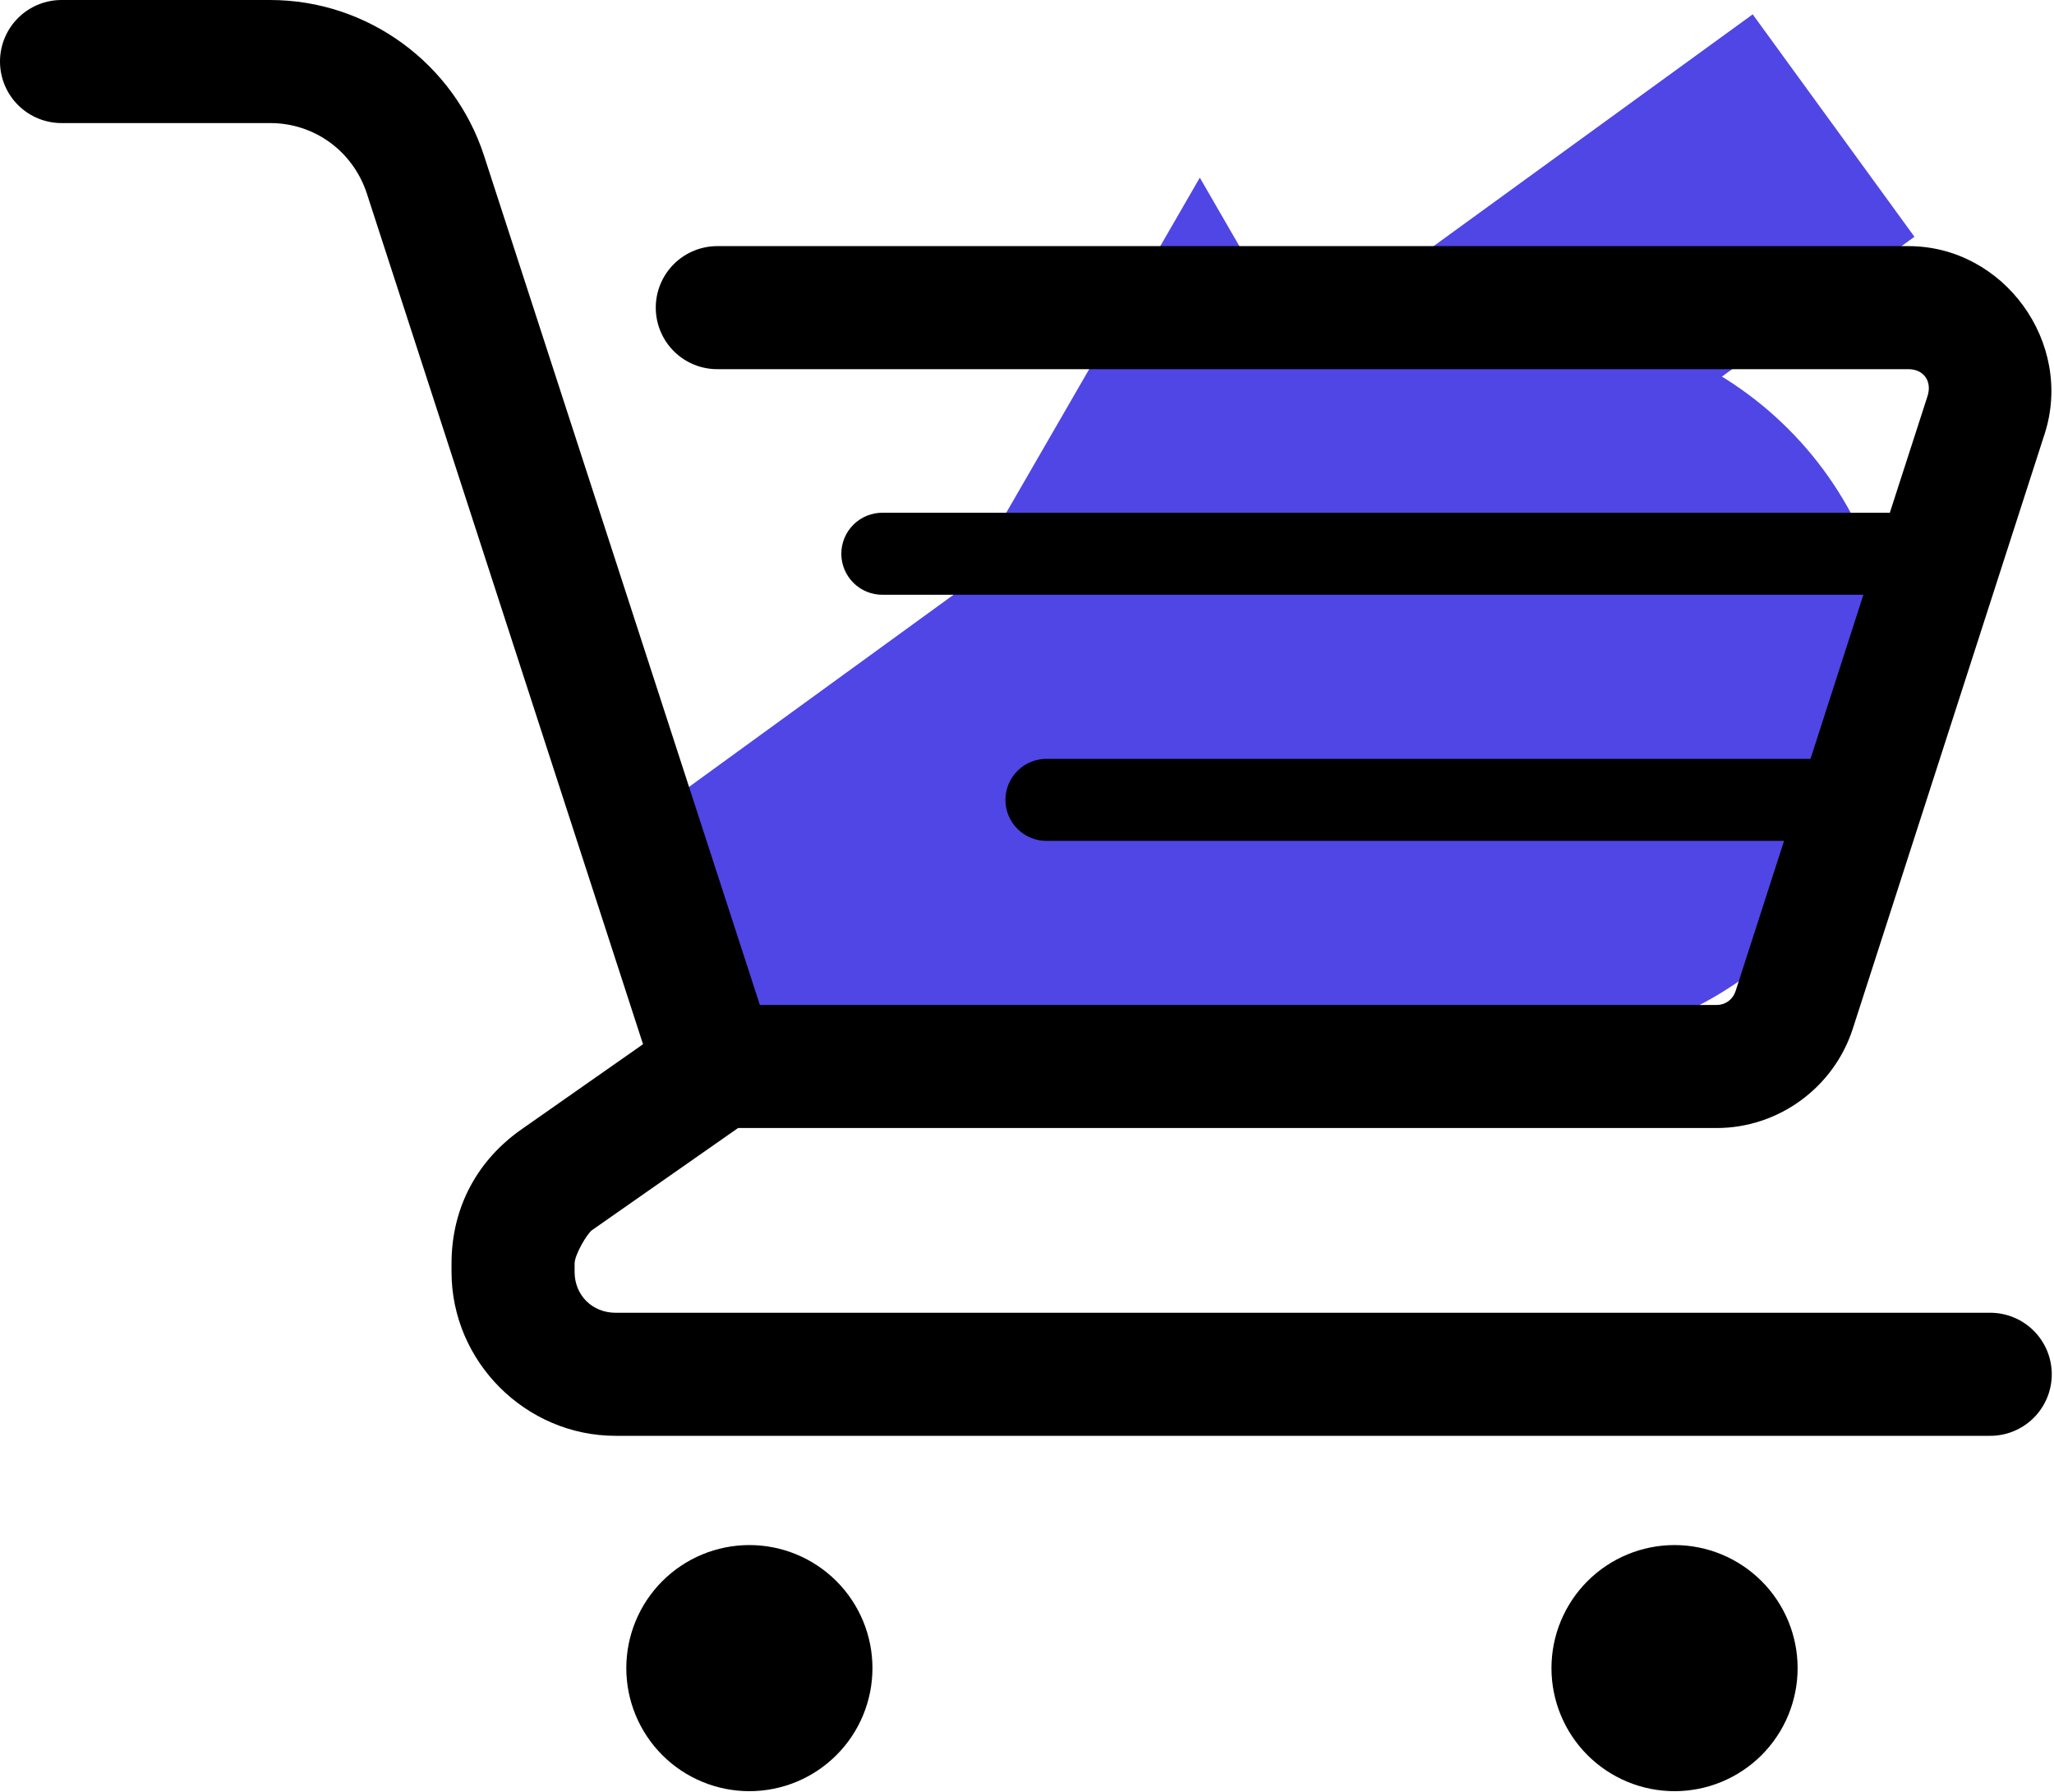
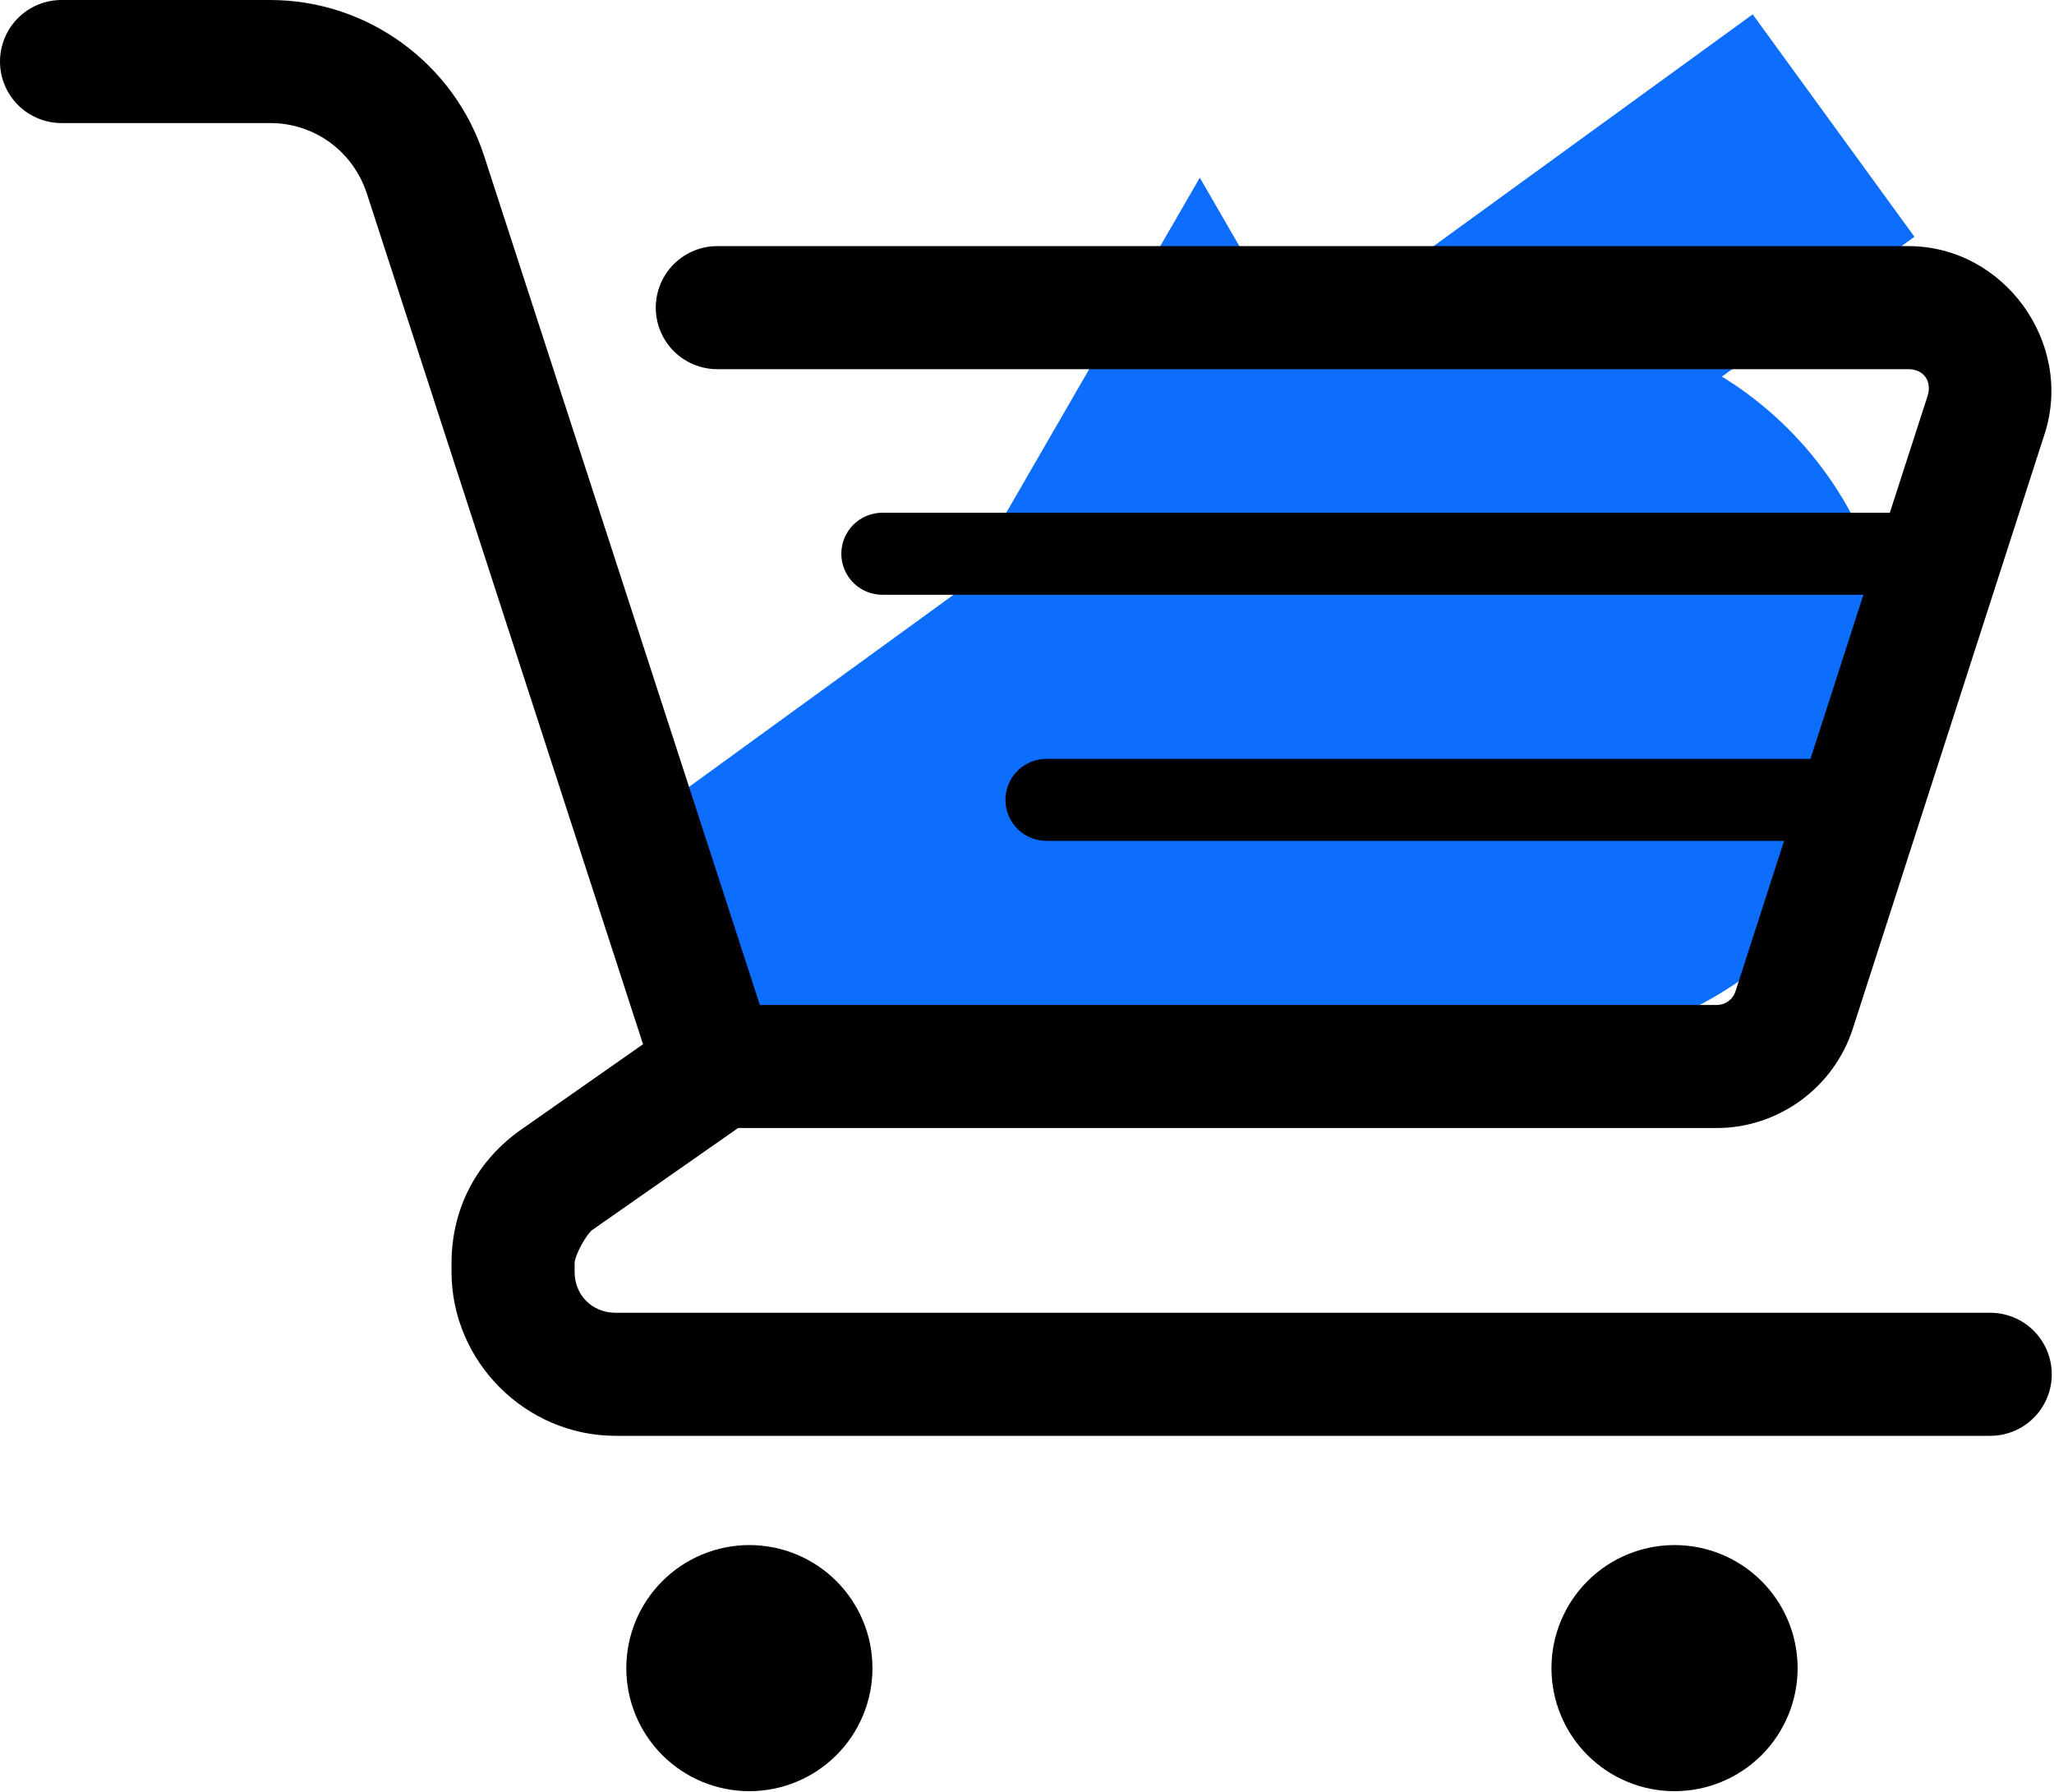
<svg xmlns="http://www.w3.org/2000/svg" width="696" height="607" viewBox="0 0 696 607" fill="none">
-   <path d="M406.56 60.198L236.228 355.018H576.893L406.56 60.198Z" fill="#4F46E5" />
-   <path d="M396.837 231.919C396.837 264.395 409.742 295.54 432.714 318.504C455.686 341.468 486.843 354.369 519.331 354.369C551.818 354.369 582.975 341.468 605.947 318.504C628.919 295.54 641.824 264.395 641.824 231.919C641.824 199.443 628.919 168.297 605.947 145.334C582.975 122.37 551.818 109.469 519.331 109.469C486.843 109.469 455.686 122.37 432.714 145.334C409.742 168.297 396.837 199.443 396.837 231.919Z" fill="#4F46E5" />
-   <path d="M593.903 4.861L648.71 80.224L264.149 359.517L209.342 284.154L593.903 4.861Z" fill="#4F46E5" />
+   <path d="M406.56 60.198L236.228 355.018H576.893L406.56 60.198Z" fill="#0D6EFD" />
+   <path d="M396.837 231.919C396.837 264.395 409.742 295.54 432.714 318.504C455.686 341.468 486.843 354.369 519.331 354.369C551.818 354.369 582.975 341.468 605.947 318.504C628.919 295.54 641.824 264.395 641.824 231.919C641.824 199.443 628.919 168.297 605.947 145.334C582.975 122.37 551.818 109.469 519.331 109.469C486.843 109.469 455.686 122.37 432.714 145.334C409.742 168.297 396.837 199.443 396.837 231.919Z" fill="#0D6EFD" />
+   <path d="M593.903 4.861L648.71 80.224L264.149 359.517L209.342 284.154L593.903 4.861Z" fill="#0D6EFD" />
  <path fill-rule="evenodd" clip-rule="evenodd" d="M21.152 0.002C18.389 -0.037 15.645 0.473 13.081 1.503C10.516 2.533 8.182 4.062 6.214 6.001C4.246 7.941 2.683 10.253 1.616 12.802C0.549 15.351 0 18.087 0 20.851C0 23.614 0.549 26.35 1.616 28.899C2.683 31.448 4.246 33.76 6.214 35.7C8.182 37.639 10.516 39.168 13.081 40.198C15.645 41.228 18.389 41.738 21.152 41.699H91.583C106.531 41.699 119.651 51.24 124.328 65.642L217.892 353.819L176.73 382.648C162.272 392.756 153.001 408.52 153 428.148V430.963C153 461.407 178.159 486.505 208.606 486.505H674.091C676.855 486.545 679.599 486.035 682.163 485.005C684.728 483.975 687.062 482.443 689.03 480.503C690.998 478.563 692.561 476.254 693.628 473.705C694.695 471.156 695.244 468.42 695.244 465.657C695.244 462.894 694.695 460.158 693.628 457.609C692.561 455.06 690.998 452.748 689.03 450.808C687.062 448.868 684.728 447.339 682.163 446.309C679.599 445.279 676.855 444.769 674.091 444.809H208.606C200.681 444.809 194.705 438.862 194.705 430.963V428.148C194.705 425.122 198.98 417.944 200.624 416.8L250.094 382.215H581.668C602.657 382.215 621.388 368.499 627.825 348.554L692.826 147.025C702.766 116.219 679.082 83.396 646.668 83.396H243.36C240.597 83.356 237.853 83.866 235.288 84.896C232.724 85.926 230.39 87.455 228.421 89.395C226.453 91.335 224.89 93.647 223.824 96.196C222.757 98.745 222.208 101.478 222.208 104.241C222.208 107.004 222.757 109.74 223.824 112.289C224.89 114.838 226.453 117.15 228.421 119.09C230.39 121.03 232.724 122.559 235.288 123.589C237.853 124.619 240.597 125.129 243.36 125.089H646.668C651.822 125.089 654.779 129.157 653.131 134.263L640.369 173.731H299.184C297.341 173.705 295.512 174.045 293.803 174.732C292.093 175.418 290.537 176.44 289.225 177.733C287.913 179.026 286.871 180.564 286.16 182.264C285.448 183.963 285.082 185.789 285.082 187.631C285.082 189.473 285.448 191.296 286.16 192.996C286.871 194.695 287.913 196.236 289.225 197.53C290.537 198.823 292.093 199.841 293.803 200.528C295.512 201.214 297.341 201.554 299.184 201.528H631.409L613.489 257.122H354.79C352.948 257.095 351.119 257.435 349.409 258.122C347.699 258.809 346.143 259.83 344.831 261.123C343.519 262.417 342.477 263.958 341.766 265.657C341.055 267.357 340.689 269.18 340.689 271.022C340.689 272.864 341.055 274.687 341.766 276.386C342.477 278.085 343.519 279.627 344.831 280.92C346.143 282.213 347.699 283.231 349.409 283.918C351.119 284.605 352.948 284.948 354.79 284.922H604.529L588.13 335.735C587.168 338.708 584.653 340.515 581.668 340.515H257.479L164.024 52.774C153.847 21.44 124.512 0.002 91.583 0.002H21.152Z" fill="black" />
  <path d="M295.632 565.218C295.632 576.277 291.238 586.882 283.417 594.702C275.595 602.521 264.988 606.912 253.927 606.912C242.866 606.912 232.258 602.521 224.437 594.702C216.616 586.882 212.222 576.277 212.222 565.218C212.222 554.16 216.616 543.554 224.437 535.735C232.258 527.915 242.866 523.521 253.927 523.521C264.988 523.521 275.595 527.915 283.417 535.735C291.238 543.554 295.632 554.16 295.632 565.218Z" fill="black" />
  <path d="M609.124 565.218C609.124 576.277 604.73 586.882 596.909 594.702C589.088 602.521 578.48 606.912 567.42 606.912C556.359 606.912 545.751 602.521 537.93 594.702C530.109 586.882 525.715 576.277 525.715 565.218C525.715 554.16 530.109 543.554 537.93 535.735C545.751 527.915 556.359 523.521 567.42 523.521C578.48 523.521 589.088 527.915 596.909 535.735C604.73 543.554 609.124 554.16 609.124 565.218Z" fill="black" />
</svg>
